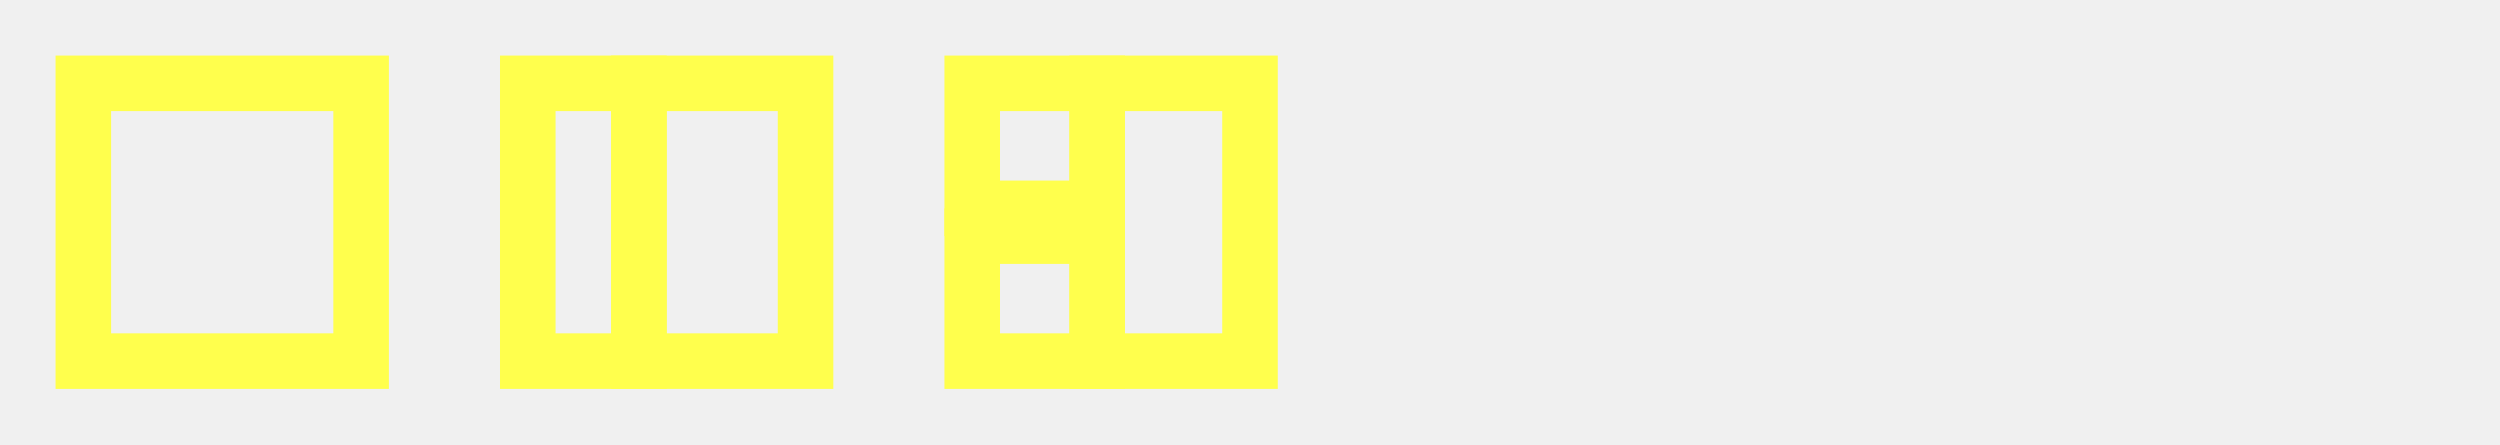
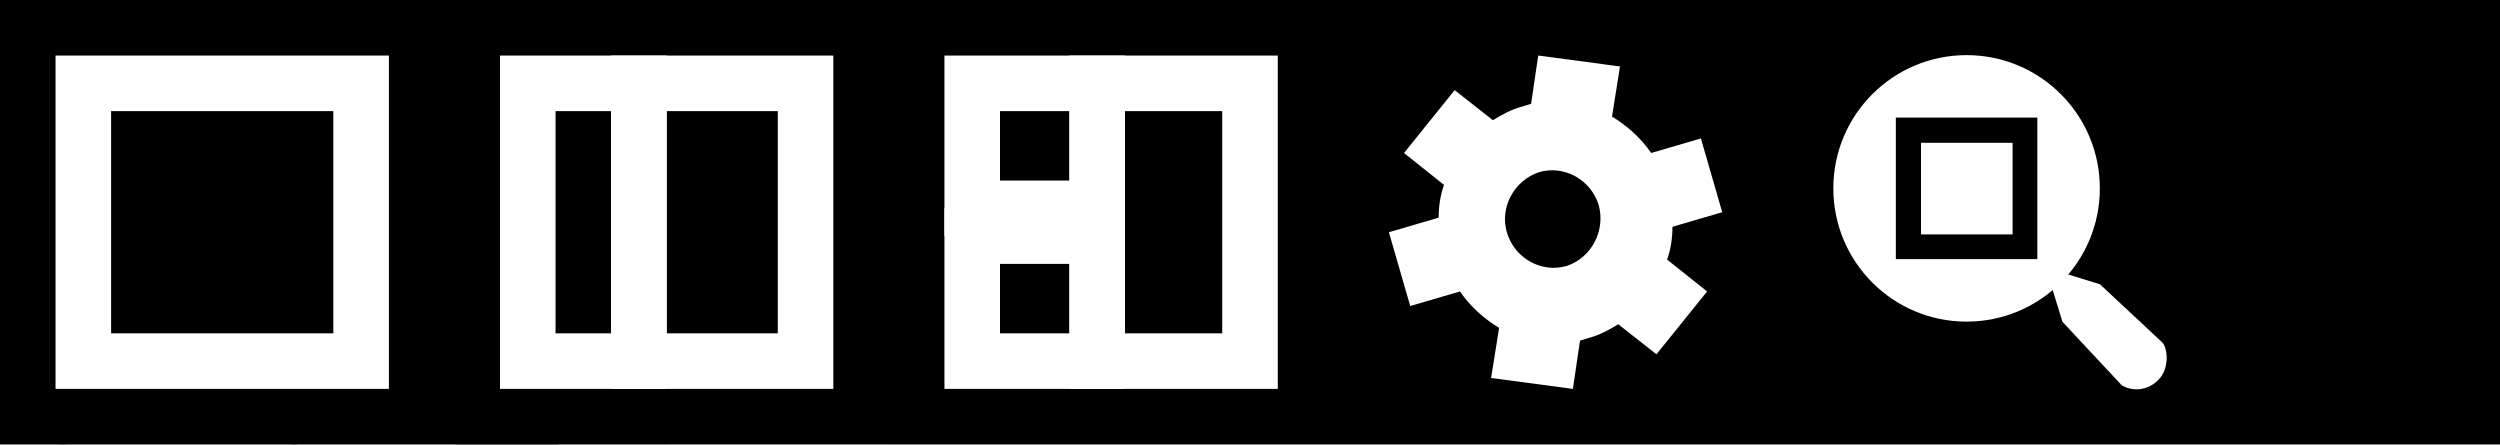
<svg xmlns="http://www.w3.org/2000/svg" width="180" height="32" id="svg2" version="1.1">
  <defs id="defs4">
-     </defs>
-   <g id="layer1" transform="translate(0,-1020.362)">
-     <rect style="opacity:1;fill:none;stroke:#ffff4d;stroke-width:4;stroke-linecap:butt;stroke-miterlimit:4;stroke-opacity:1;stroke-dasharray:none;stroke-dashoffset:0" id="rect2816" width="20" height="20" x="6" y="1026.362" />
-     <rect y="1026.362" x="46" height="20" width="12" id="rect3596" style="fill:none;stroke:#ffff4d;stroke-width:4;stroke-linecap:butt;stroke-miterlimit:4;stroke-opacity:1;stroke-dasharray:none;stroke-dashoffset:0" />
-     <rect style="fill:none;stroke:#ffff4d;stroke-width:4;stroke-linecap:butt;stroke-miterlimit:4;stroke-opacity:1;stroke-dasharray:none;stroke-dashoffset:0" id="rect3598" width="8" height="20" x="38" y="1026.362" />
-     <rect style="fill:none;stroke:#ffff4d;stroke-width:4;stroke-linecap:butt;stroke-miterlimit:4;stroke-opacity:1;stroke-dasharray:none;stroke-dashoffset:0" id="rect3602" width="11" height="20" x="79" y="1026.362" />
-     <rect y="1037.362" x="70" height="9" width="9" id="rect3604" style="fill:none;stroke:#ffff4d;stroke-width:4;stroke-linecap:butt;stroke-miterlimit:4;stroke-opacity:1;stroke-dasharray:none;stroke-dashoffset:0" />
-     <rect style="fill:none;stroke:#ffff4d;stroke-width:4;stroke-linecap:butt;stroke-miterlimit:4;stroke-opacity:1;stroke-dasharray:none;stroke-dashoffset:0" id="rect3606" width="9" height="9" x="70" y="1026.362" />
+     <linearGradient id="linearGradient2698">
+       <stop id="stop2700" offset="0" style="stop-color:#555753" />
+       <stop style="stop-color:#a3a5a2;stop-opacity:1;" offset="0.702" id="stop2706" />
+       <stop id="stop2702" offset="1" style="stop-color:#888a85" />
+     </linearGradient>
+     <linearGradient id="linearGradient2617">
+       <stop id="stop2619" offset="0" style="stop-color:#fbfbfa;stop-opacity:1;" />
+       <stop id="stop2621" offset="1" style="stop-color:#d3d7cf" />
+     </linearGradient>
+     <linearGradient id="linearGradient4919">
+       <stop style="stop-color:#429eff;stop-opacity:1;" offset="0" id="stop4921" />
+       <stop style="stop-color:#0044a7;stop-opacity:1;" offset="1" id="stop4923" />
+     </linearGradient>
+     <linearGradient id="linearGradient15493">
+       <stop style="stop-color:#eeeeec;stop-opacity:1;" offset="0" id="stop15495" />
+       <stop style="stop-color:#ffffff;stop-opacity:1" offset="1" id="stop15497" />
+     </linearGradient>
+   </defs>
+   <g style="display:inline" id="layer3">
+     <rect y="-32" x="0" height="64" width="192" id="rect3694" style="fill:#000000;fill-opacity:1;stroke:#ffffb6;stroke-width:0;stroke-linecap:butt;stroke-miterlimit:4;stroke-opacity:1;stroke-dasharray:none;stroke-dashoffset:0" />
  </g>
-   <g id="layer2" style="display:inline">
-     <rect transform="translate(0,-1020.362)" style="fill:#000000;fill-opacity:0;stroke:#ffff4d;stroke-width:0;stroke-linecap:butt;stroke-miterlimit:4;stroke-opacity:1;stroke-dasharray:none;stroke-dashoffset:0" id="rect3610" width="32" height="32" x="0" y="1020.362" />
-     <rect transform="translate(0,-1020.362)" y="1020.362" x="32" height="32" width="32" id="rect3612" style="fill:#000000;fill-opacity:0;stroke:#ffff4d;stroke-width:0;stroke-linecap:butt;stroke-miterlimit:4;stroke-opacity:1;stroke-dasharray:none;stroke-dashoffset:0" />
-     <rect transform="translate(0,-1020.362)" style="fill:#000000;fill-opacity:0;stroke:#ffff4d;stroke-width:0;stroke-linecap:butt;stroke-miterlimit:4;stroke-opacity:1;stroke-dasharray:none;stroke-dashoffset:0" id="rect3614" width="32" height="32" x="64" y="1020.362" />
+   <g style="display:inline" transform="translate(0,-1020.362)" id="layer1">
+     <rect y="1026.362" x="6" height="20" width="20" id="rect2816" style="fill:none;stroke:#ffffff;stroke-width:4;stroke-linecap:butt;stroke-miterlimit:4;stroke-opacity:1;stroke-dasharray:none;stroke-dashoffset:0" />
+     <rect style="fill:none;stroke:#ffffff;stroke-width:4;stroke-linecap:butt;stroke-miterlimit:4;stroke-opacity:1;stroke-dasharray:none;stroke-dashoffset:0" id="rect3596" width="12" height="20" x="46" y="1026.362" />
+     <rect y="1026.362" x="38" height="20" width="8" id="rect3598" style="fill:none;stroke:#ffffff;stroke-width:4;stroke-linecap:butt;stroke-miterlimit:4;stroke-opacity:1;stroke-dasharray:none;stroke-dashoffset:0" />
+     <rect y="1026.362" x="79" height="20" width="11" id="rect3602" style="fill:none;stroke:#ffffff;stroke-width:4;stroke-linecap:butt;stroke-miterlimit:4;stroke-opacity:1;stroke-dasharray:none;stroke-dashoffset:0" />
+     <rect style="fill:none;stroke:#ffffff;stroke-width:4;stroke-linecap:butt;stroke-miterlimit:4;stroke-opacity:1;stroke-dasharray:none;stroke-dashoffset:0" id="rect3604" width="9" height="9" x="70" y="1037.362" />
+     <rect y="1026.362" x="70" height="9" width="9" id="rect3606" style="fill:none;stroke:#ffffff;stroke-width:4;stroke-linecap:butt;stroke-miterlimit:4;stroke-opacity:1;stroke-dasharray:none;stroke-dashoffset:0" />
+     <path id="path9" d="m 124,1035.641 -1.536,-5.312 -3.584,1.049 c -0.704,-1.049 -1.728,-1.967 -2.816,-2.623 l 0.576,-3.607 -5.888,-0.787 -0.512,3.475 c -0.192,0.066 -0.448,0.131 -0.64,0.197 -0.768,0.197 -1.472,0.59 -2.112,0.984 l -2.752,-2.164 -3.648,4.525 2.88,2.295 c -0.256,0.721 -0.384,1.508 -0.384,2.361 l -3.584,1.049 1.536,5.312 3.584,-1.049 c 0.704,1.049 1.728,1.967 2.816,2.623 l -0.576,3.607 5.888,0.787 0.512,-3.475 c 0.192,-0.066 0.448,-0.131 0.64,-0.197 0.768,-0.197 1.472,-0.59 2.112,-0.984 l 2.752,2.164 3.648,-4.524 -2.88,-2.295 c 0.256,-0.721 0.384,-1.508 0.384,-2.361 l 3.584,-1.049 0,0 z m -11.2,3.869 c -1.792,0.525 -3.712,-0.524 -4.288,-2.361 -0.576,-1.836 0.512,-3.803 2.304,-4.393 1.792,-0.524 3.712,0.525 4.288,2.361 0.512,1.836 -0.512,3.803 -2.304,4.394 z" style="fill:#ffffff;fill-opacity:1;fill-rule:nonzero;stroke:none" />
+     <g transform="matrix(0.5863309,0,0,0.5863309,98.16583,1022.476)" style="fill-rule:nonzero;stroke:#000000;stroke-width:1.706;stroke-miterlimit:4" id="crop_x0020_marks">
+       <path id="path12" d="M 48,48 0,48 0,0 48,0 48,48 z" style="fill:none;stroke:none" />
+     </g>
+     <path id="path4903" d="m 20,995.415 0,17.895 10,-8.947 -10,-8.947 z" style="fill:#ffffff;fill-opacity:1;fill-rule:evenodd;stroke:none;display:inline" />
+     <g transform="translate(0,1020.362)" id="g3820" style="display:inline">
+       <rect style="fill:#ffffff;fill-opacity:1;stroke:none" id="rect3812" width="6" height="18" x="67" y="-25" />
+       <rect y="-25" x="77" height="18" width="6" id="rect3818" style="fill:#ffffff;fill-opacity:1;stroke:none" />
+     </g>
+     <g transform="matrix(0.5998118,0,0,0.5998118,129.6008,1021.934)" id="layer5" style="display:inline">
+       <path style="fill:#ffffff;fill-opacity:1;stroke:none" d="M 141.594 3.969 C 136.293 3.969 132 8.262 132 13.562 C 132 18.863 136.293 23.156 141.594 23.156 C 146.894 23.156 151.188 18.863 151.188 13.562 C 151.188 8.262 146.894 3.969 141.594 3.969 z M 136.5 8.469 L 137.406 8.469 L 145.781 8.469 L 146.688 8.469 L 146.688 9.375 L 146.688 17.781 L 146.688 18.656 L 145.781 18.656 L 137.406 18.656 L 136.5 18.656 L 136.5 17.781 L 136.5 9.375 L 136.5 8.469 z M 138.312 10.281 L 138.312 16.875 L 144.906 16.875 L 144.906 10.281 L 138.312 10.281 z " transform="matrix(1.66719,0,0,1.66719,-216.069,-2.620322)" id="path4119" />
+       <path style="color:#000000;fill:#ffffff;fill-opacity:1;fill-rule:nonzero;stroke:none;stroke-width:8;marker:none;visibility:visible;display:inline;overflow:visible" d="m 29.5,29.5 2,6.5 7,7.5 c 0.482,0.517 2.732,1.268 4.5,-0.5 1.5,-1.5 1.033,-4.002 0.5,-4.5 l -7.5,-7 -6.5,-2 z" id="path15511" />
+       <rect style="fill:none;stroke:none" id="rect17259" width="17" height="17" x="11.5" y="11.5" />
+     </g>
+     <path id="path4465" title="sin(x)" d="m 1,1060.362 c 0.424,-1.333 0.848,-2.663 1.273,-3.785 0.424,-1.122 0.848,-2.029 1.273,-2.583 0.424,-0.554 0.848,-0.751 1.273,-0.561 0.424,0.189 0.848,0.766 1.273,1.639 0.424,0.873 0.848,2.04 1.273,3.319 0.424,1.279 0.848,2.666 1.273,3.945 0.424,1.279 0.848,2.446 1.273,3.319 0.424,0.873 0.848,1.449 1.273,1.639 0.424,0.19 0.848,-0.01 1.273,-0.561 0.424,-0.553 0.848,-1.462 1.273,-2.583 0.424,-1.121 0.848,-2.452 1.273,-3.785" style="fill:none;fill-opacity:1;stroke:#535353;stroke-width:2;stroke-linecap:round;stroke-miterlimit:4;stroke-opacity:1;stroke-dasharray:none;stroke-dashoffset:0" />
+     <path id="path3895" d="m 17,1060.948 4.207,-7.586 5.485,14 L 31,1060.948" style="fill:none;stroke:#535353;stroke-width:2;stroke-linecap:round;stroke-linejoin:round;stroke-miterlimit:4;stroke-opacity:1;stroke-dasharray:none;display:inline" />
+     <path style="fill:none;stroke:#535353;stroke-width:2;stroke-linecap:round;stroke-linejoin:round;stroke-miterlimit:4;stroke-opacity:1;stroke-dasharray:none;display:inline" d="m 33,1060.362 0,-7 7,0 0,14 7,0 0,-7" id="path4562" />
+     <g id="g5210">
+       <rect y="1052.362" x="48" height="16" width="16" id="rect5208" style="fill:#ffffff;fill-opacity:0.04;stroke:none" />
+       <path d="m 51.8,1063.362 -2.8,-3 2.8,-3 m 8.4,0 2.8,3 -2.8,3 m -11.2,-3 13.067,0" style="fill:none;stroke:#535353;stroke-width:2;stroke-linecap:round;stroke-linejoin:round;stroke-miterlimit:4;stroke-opacity:1;stroke-dasharray:none;display:inline" id="path5204" />
+     </g>
+   </g>
+   <g style="display:inline" id="layer2">
+     <rect y="1020.362" x="0" height="32" width="32" id="rect3610" style="fill:#000000;fill-opacity:0;stroke:#ffff4d;stroke-width:0;stroke-linecap:butt;stroke-miterlimit:4;stroke-opacity:1;stroke-dasharray:none;stroke-dashoffset:0" transform="translate(0,-1020.362)" />
+     <rect style="fill:#000000;fill-opacity:0;stroke:#ffff4d;stroke-width:0;stroke-linecap:butt;stroke-miterlimit:4;stroke-opacity:1;stroke-dasharray:none;stroke-dashoffset:0" id="rect3612" width="32" height="32" x="32" y="1020.362" transform="translate(0,-1020.362)" />
+     <rect y="1020.362" x="64" height="32" width="32" id="rect3614" style="fill:#000000;fill-opacity:0;stroke:#ffff4d;stroke-width:0;stroke-linecap:butt;stroke-miterlimit:4;stroke-opacity:1;stroke-dasharray:none;stroke-dashoffset:0" transform="translate(0,-1020.362)" />
+     <rect style="fill:#000000;fill-opacity:0;stroke:#ffff4d;stroke-width:0;stroke-linecap:butt;stroke-miterlimit:4;stroke-opacity:1;stroke-dasharray:none;stroke-dashoffset:0" id="rect3736" width="32" height="32" x="96" y="-7.8417972e-05" />
+     <rect style="fill:#000000;fill-opacity:0;stroke:#ffff4d;stroke-width:0;stroke-linecap:butt;stroke-miterlimit:4;stroke-opacity:1;stroke-dasharray:none;stroke-dashoffset:0" id="rect3795" width="50" height="32" x="0" y="-32" />
+     <rect y="-32" x="50" height="32" width="50" id="rect3797" style="fill:#000000;fill-opacity:0;stroke:#ffff4d;stroke-width:0;stroke-linecap:butt;stroke-miterlimit:4;stroke-opacity:1;stroke-dasharray:none;stroke-dashoffset:0" />
+     <rect y="-7.8417972e-05" x="128" height="32" width="32" id="rect3891" style="fill:#000000;fill-opacity:0;stroke:#ffff4d;stroke-width:0;stroke-linecap:butt;stroke-miterlimit:4;stroke-opacity:1;stroke-dasharray:none;stroke-dashoffset:0" />
  </g>
</svg>
